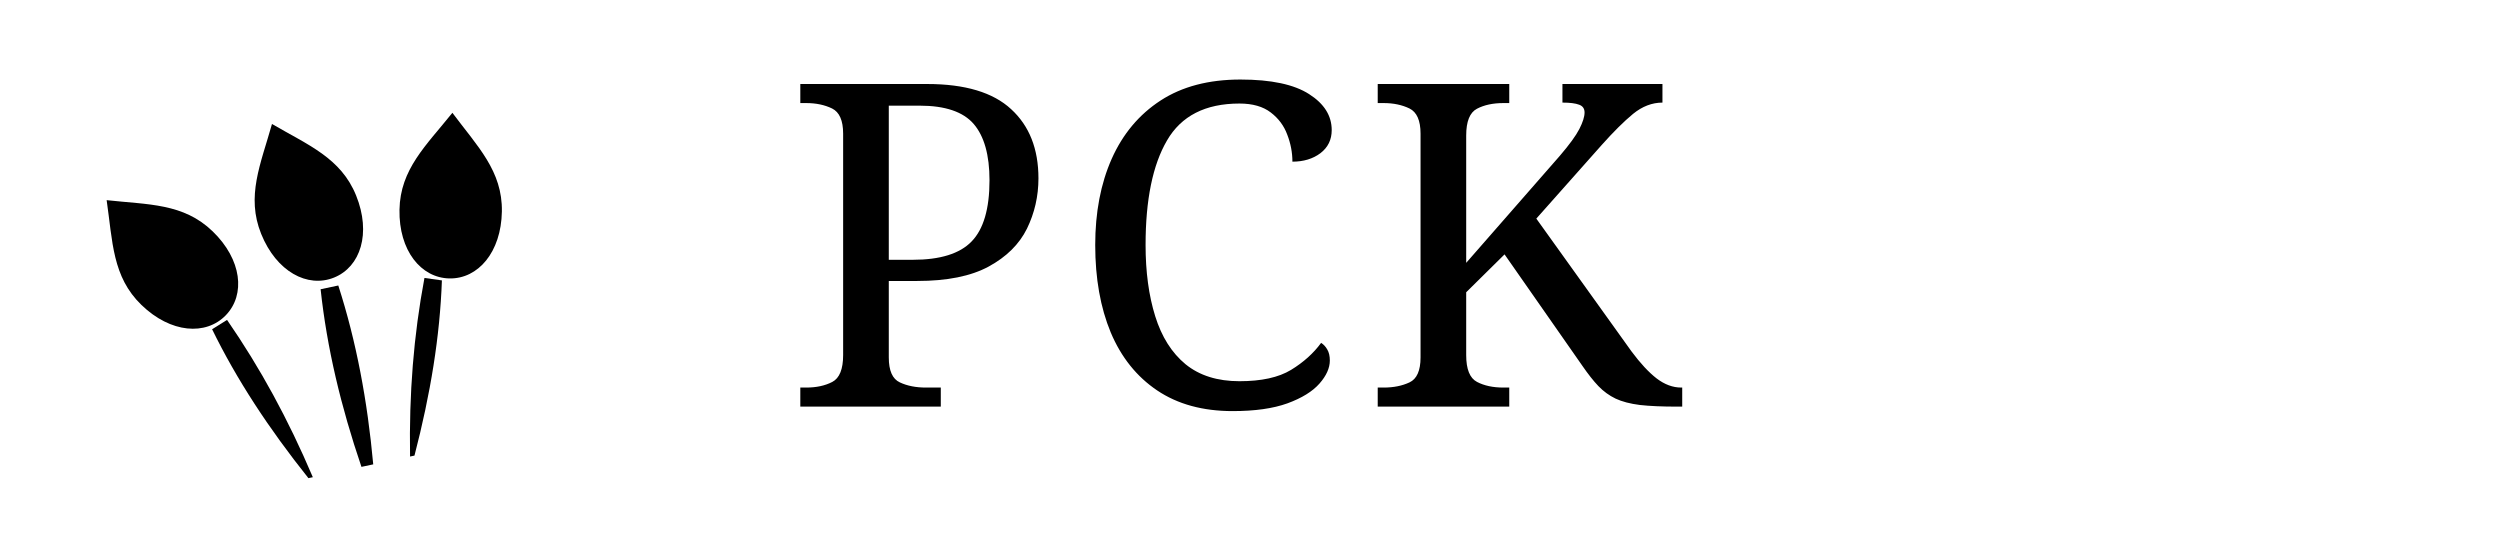
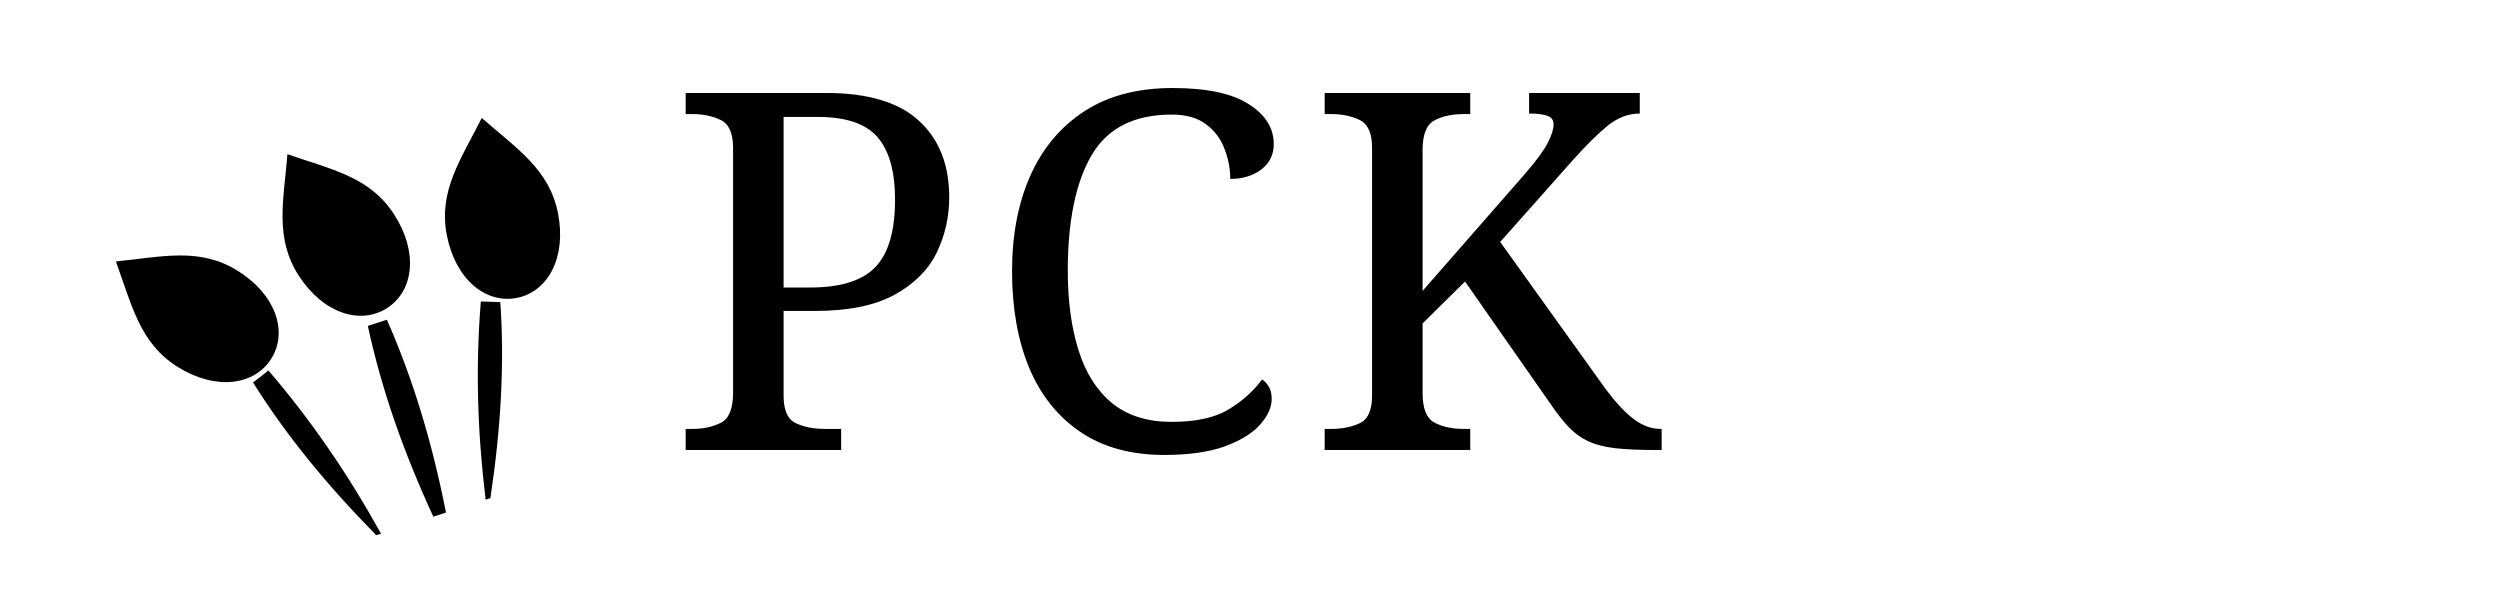
- <svg xmlns="http://www.w3.org/2000/svg" viewBox="0 0 166 36" role="img" aria-label="PCK">
-   <g transform="translate(6 5)" fill="currentColor">
-     <g transform="rotate(-12 18 26)">
+ <svg xmlns="http://www.w3.org/2000/svg" viewBox="0 0 150 36" role="img" aria-label="PCK">
+   <g transform="translate(8 5)" fill="currentColor">
+     <g transform="rotate(-18 18 26)">
      <path d="M18 26c-.5-4.2-.6-8.2-.2-12.1h1.2c.4 3.9.3 7.9-.2 12.1z" />
      <path d="M14.4 26c-1.9-3.8-3.3-7.4-4.2-11l1.1-.4c1.5 3.6 2.6 7.3 3.4 11.4z" />
      <path d="M21.6 26c1.9-3.8 3.3-7.4 4.2-11l-1.1-.4c-1.5 3.6-2.6 7.3-3.4 11.4z" />
-       <g transform="translate(18 8.6) rotate(-10)">
+       <g transform="translate(18 8.6) rotate(-15)">
        <path d="M0-6.2C1.7-4 3.4-2.4 3.4.3 3.4 3 1.9 4.8 0 4.8-1.9 4.8-3.4 3-3.4.3-3.4-2.4-1.7-4 0-6.2Z" />
      </g>
-       <g transform="translate(8.6 10.3) rotate(-34)">
+       <g transform="translate(8.6 10.3) rotate(-40)">
        <path d="M0-6.2C1.7-4 3.4-2.4 3.4.3 3.4 3 1.9 4.8 0 4.8-1.9 4.8-3.4 3-3.4.3-3.4-2.4-1.7-4 0-6.2Z" />
      </g>
-       <g transform="translate(27.4 10.3) rotate(13)">
+       <g transform="translate(27.4 10.3) rotate(7)">
        <path d="M0-6.2C1.7-4 3.4-2.4 3.4.3 3.4 3 1.9 4.8 0 4.8-1.9 4.8-3.4 3-3.4.3-3.4-2.4-1.7-4 0-6.2Z" />
      </g>
    </g>
  </g>
-   <text x="52" y="27" fill="currentColor" font-family="Cormorant Garamond, Didot, Georgia, serif" font-size="30" font-weight="400" letter-spacing="0.9">PCK</text>
+   <text x="40" y="27" fill="currentColor" font-family="Cormorant Garamond, Didot, Georgia, serif" font-size="30" font-weight="400" letter-spacing="0.9">PCK</text>
</svg>
